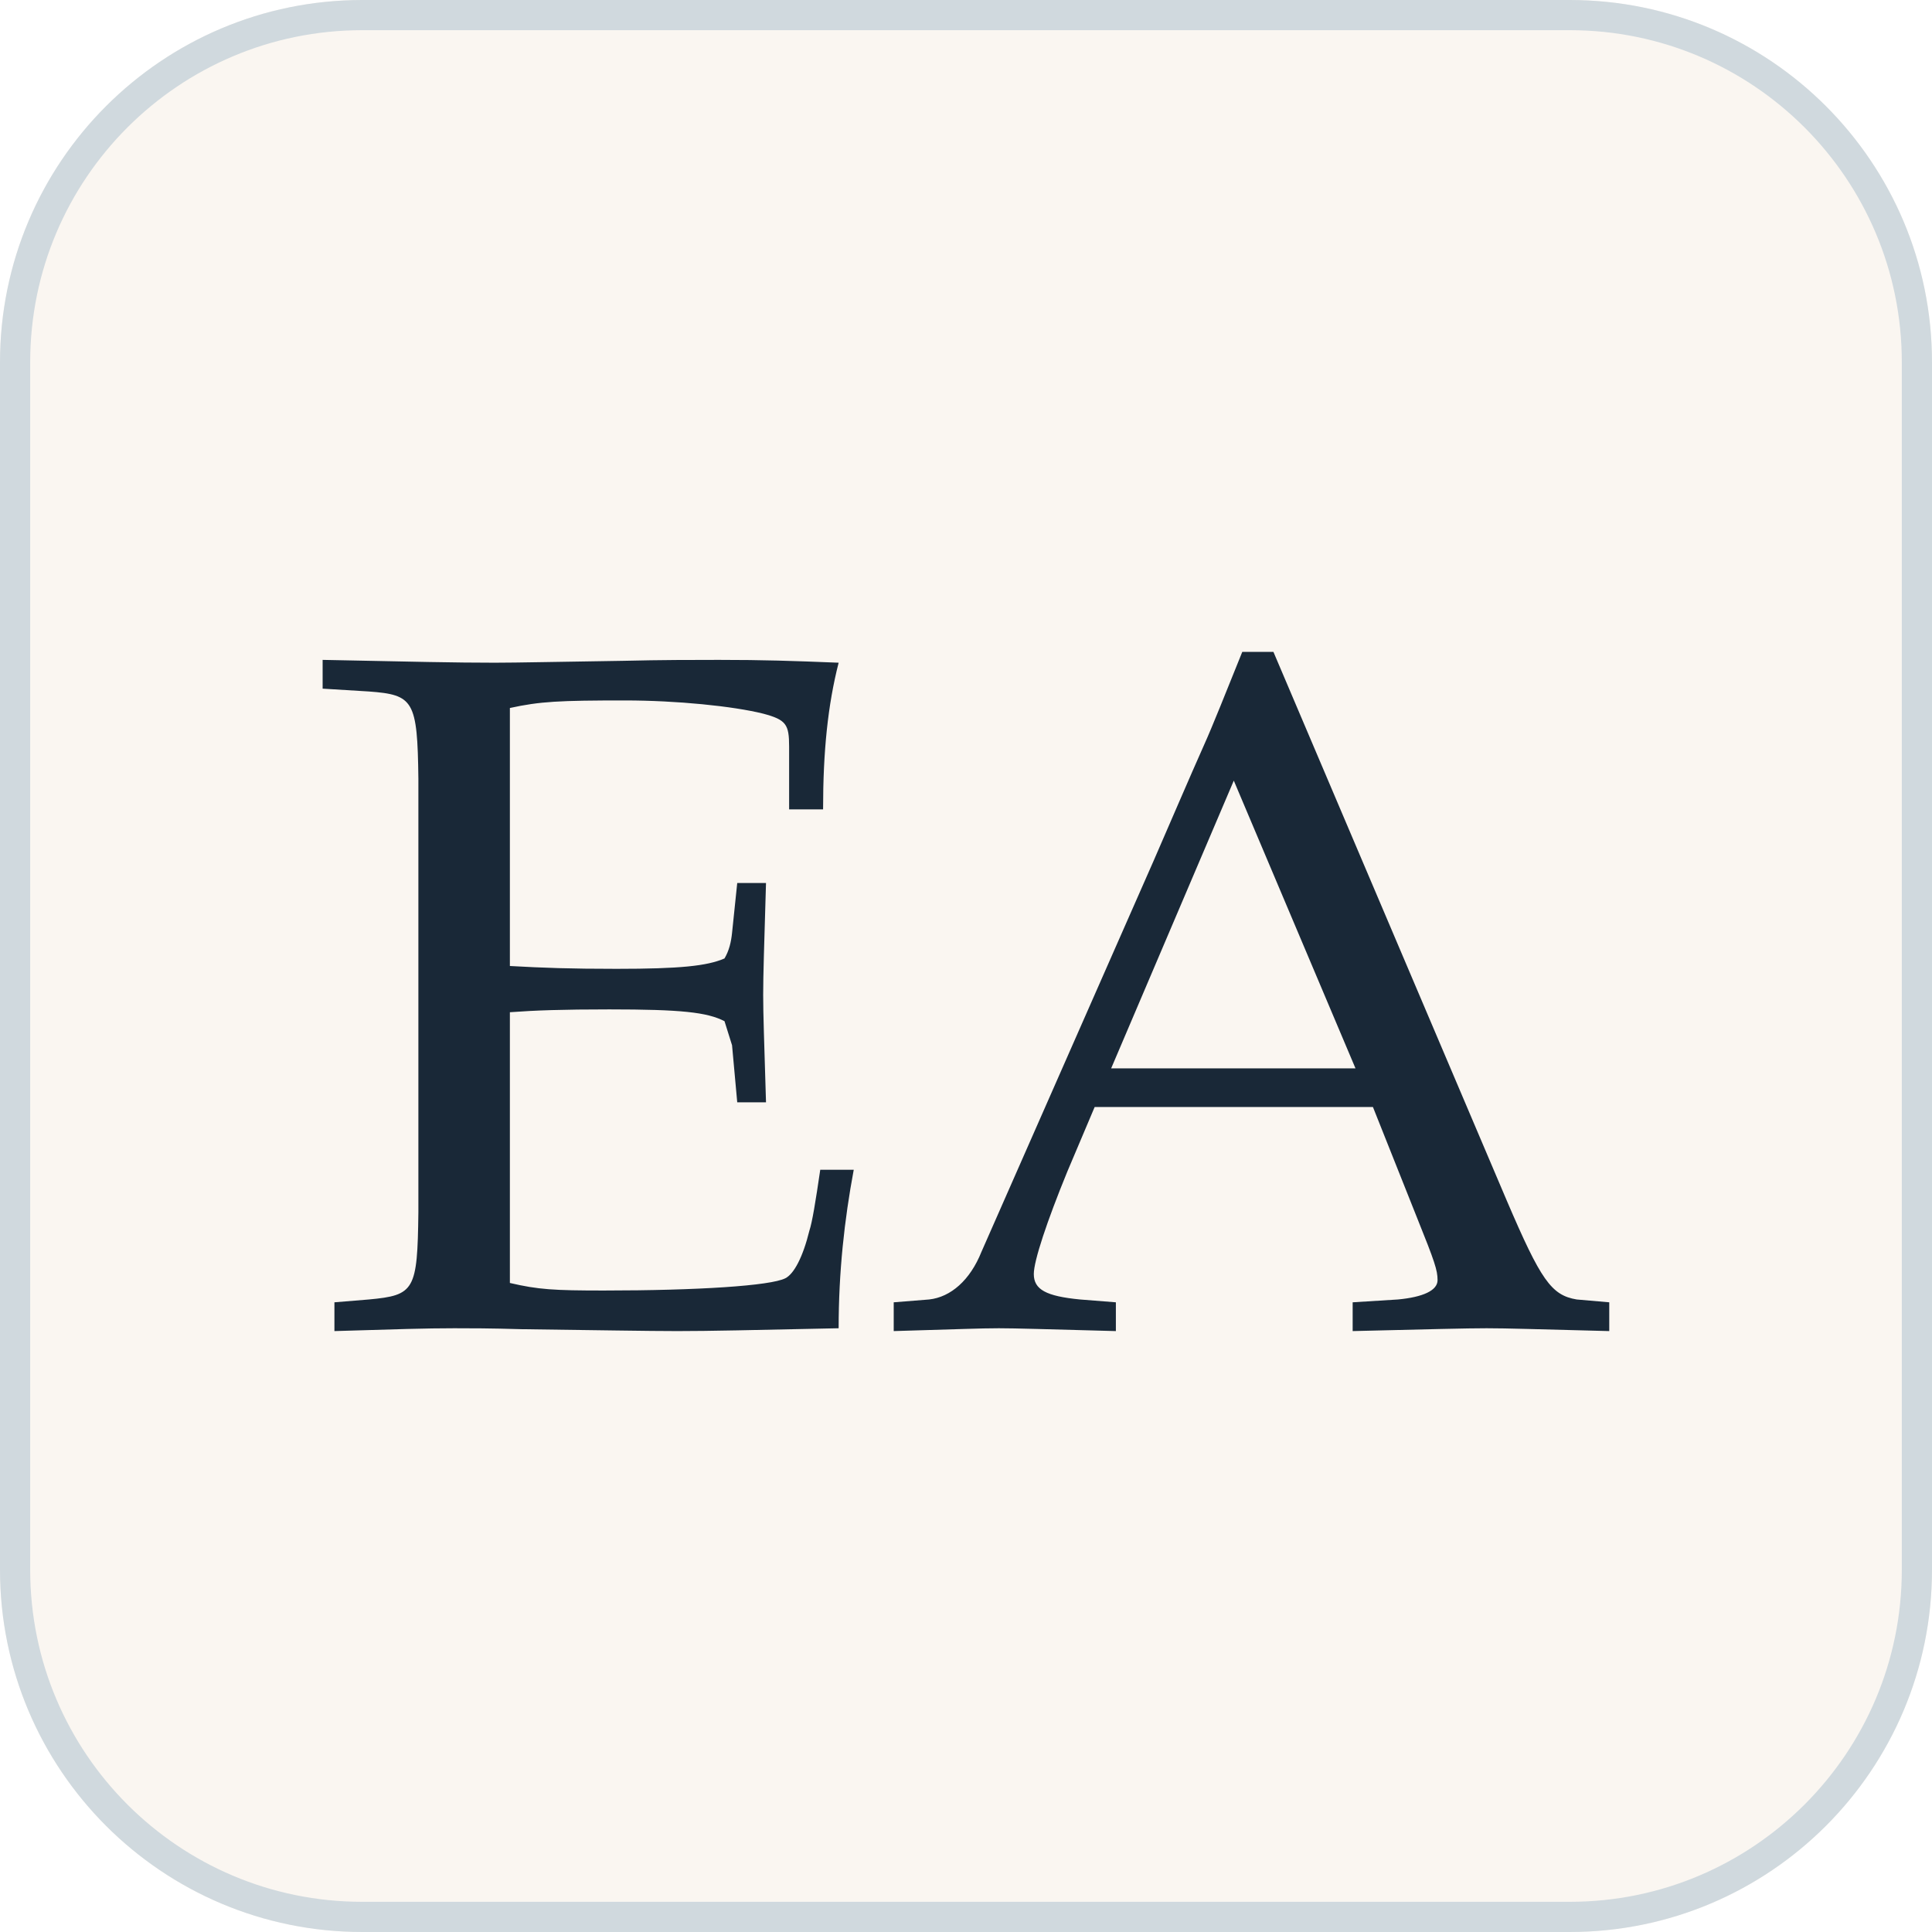
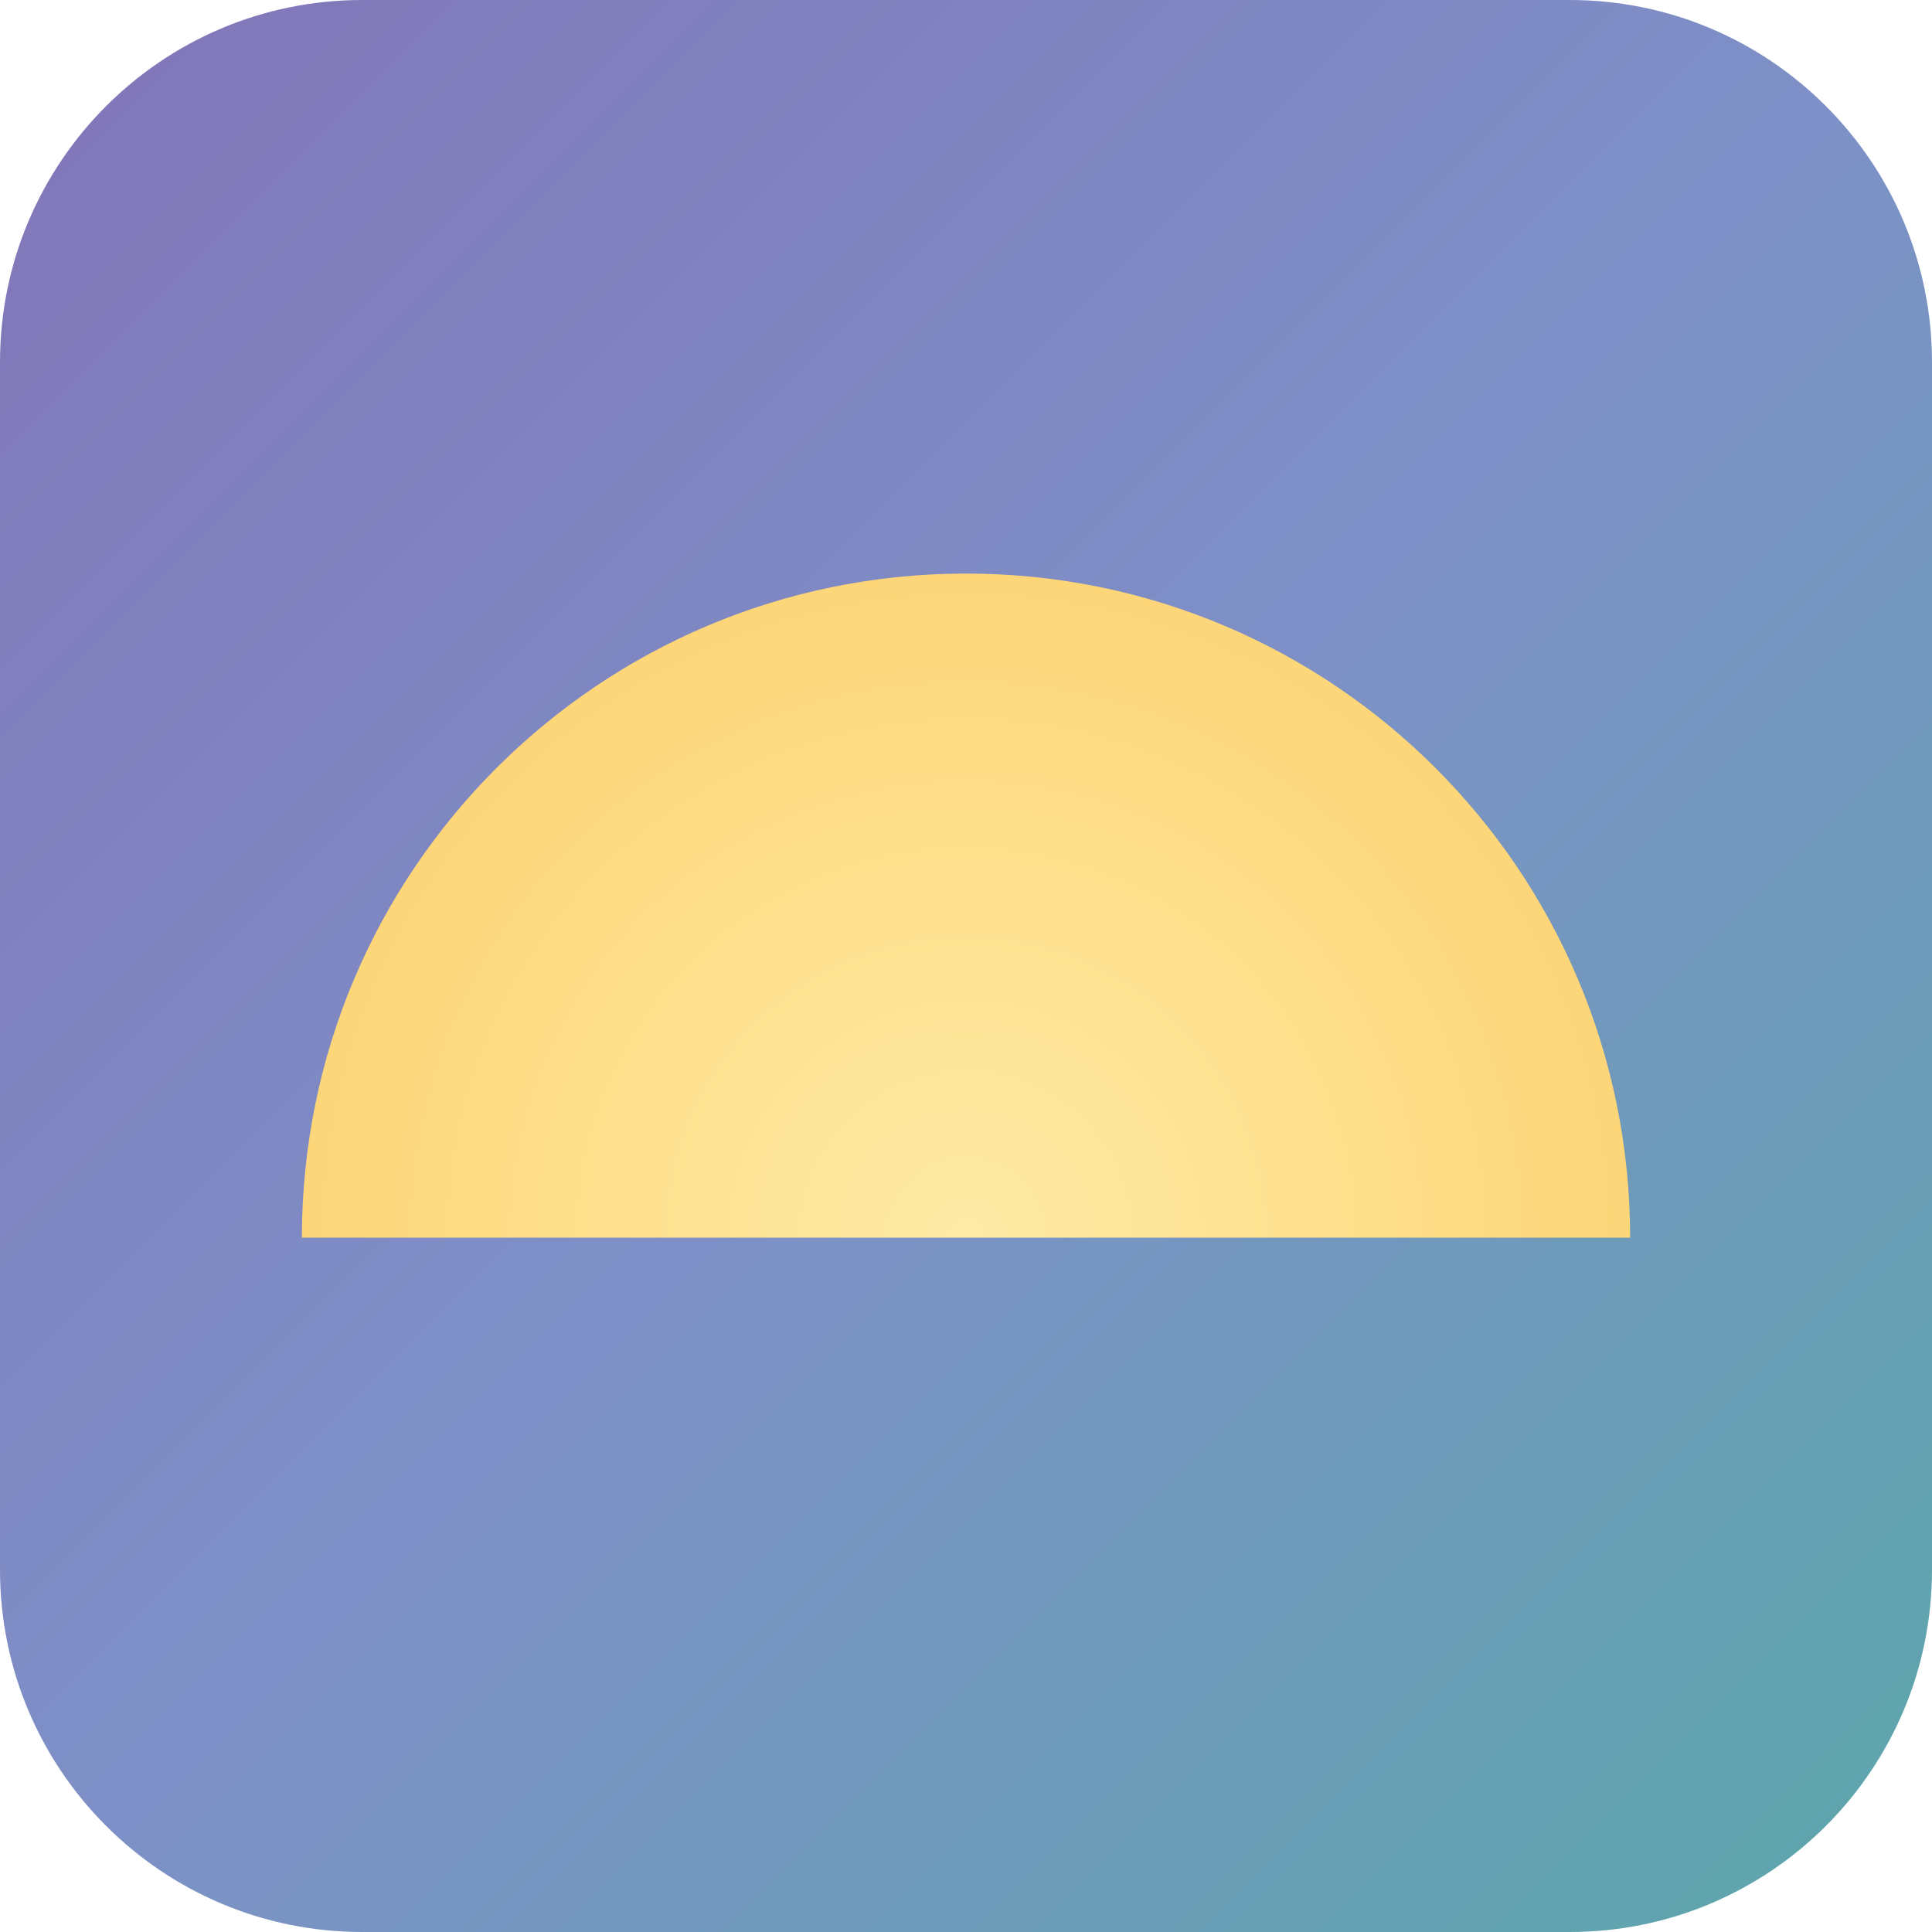
<svg xmlns="http://www.w3.org/2000/svg" viewBox="0 0 64 64">
-   <rect width="64" height="64" rx="12" fill="#faf6f1" />
-   <rect x="0.5" y="0.5" width="63" height="63" rx="11.5" fill="none" stroke="#d0d9de" />
-   <text x="32" y="44" text-anchor="middle" font-family="'Iowan Old Style', Palatino, Georgia, serif" font-size="32" font-weight="500" fill="#192837">EA</text>
+   <defs>
+     <linearGradient id="sky" x1="0" y1="0" x2="1" y2="1">
+       <stop offset="0" stop-color="#8275b7" />
+       <stop offset="0.5" stop-color="#7e90c7" />
+       <stop offset="1" stop-color="#5ba7aa" />
+     </linearGradient>
+     <radialGradient id="sun" cx="32" cy="41" r="22" gradientUnits="userSpaceOnUse">
+       <stop offset="0" stop-color="#feeba6" />
+       <stop offset="1" stop-color="#fcd679" />
+     </radialGradient>
+   </defs>
+   <rect width="64" height="64" rx="12" fill="url(#sky)" />
+   <path d="M10 41a22 22 0 0 1 44 0z" fill="url(#sun)" />
</svg>
